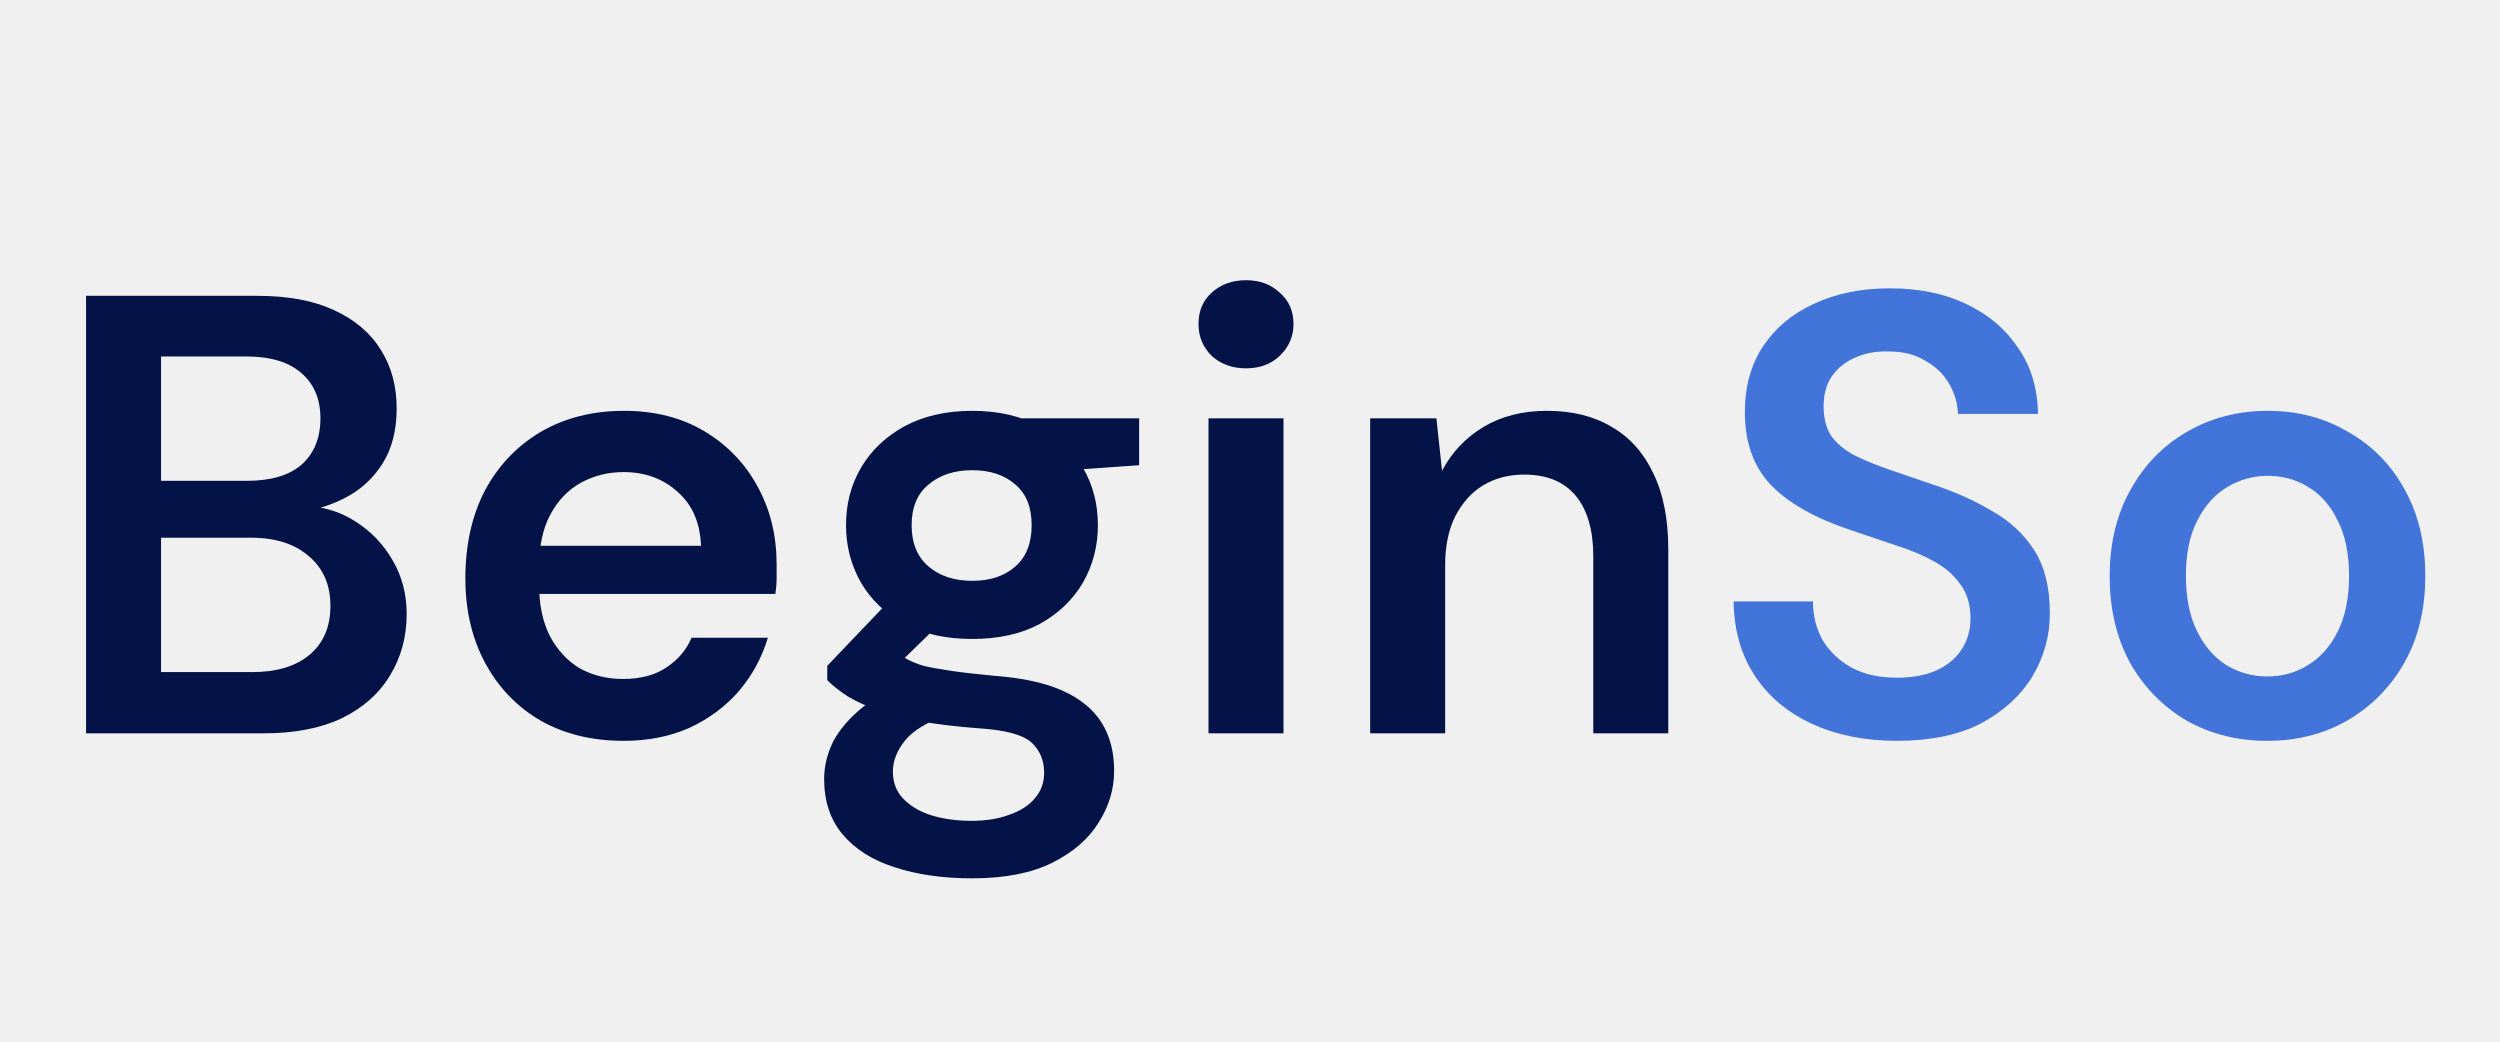
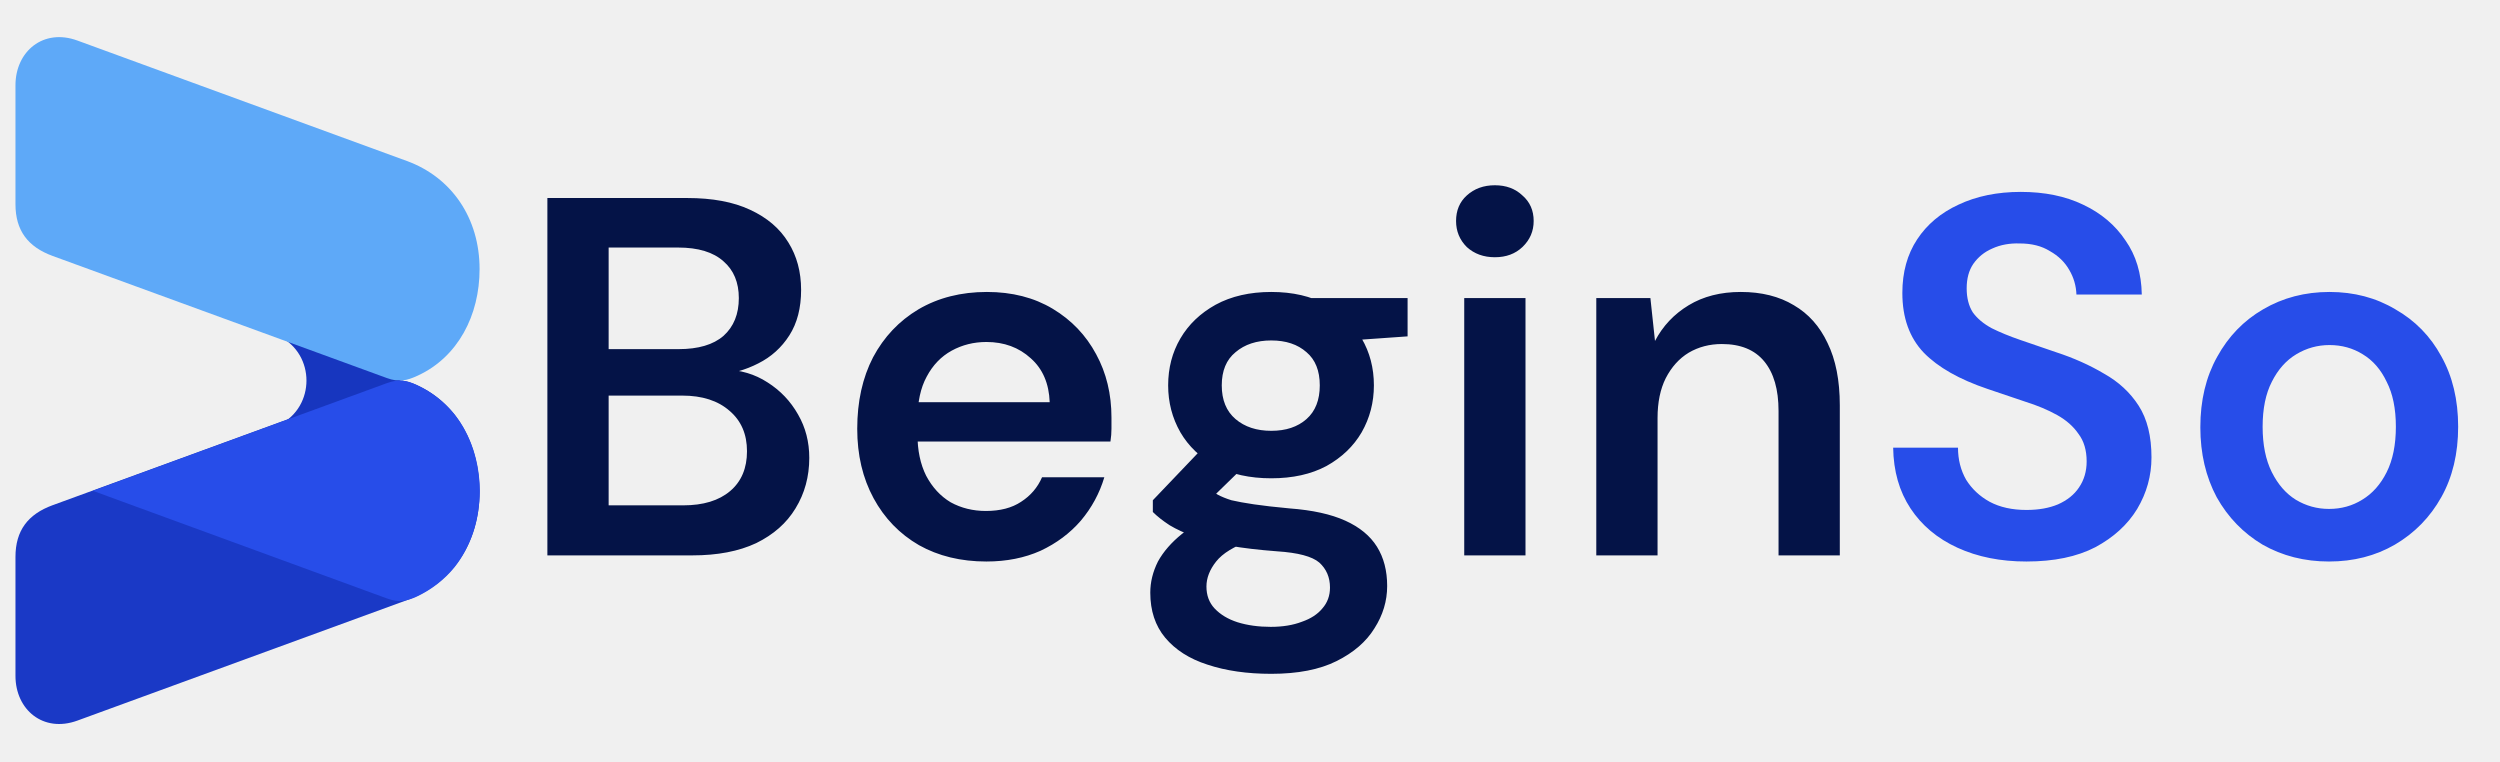
- <svg xmlns="http://www.w3.org/2000/svg" width="1200" height="500" viewBox="0 0 1200 500" fill="none">
-   <path d="M41.3 352V142H123.5C138.3 142 150.6 144.3 160.4 148.9C170.4 153.5 177.9 159.9 182.9 168.1C187.9 176.1 190.4 185.4 190.4 196C190.4 206.6 188.1 215.5 183.5 222.7C178.9 229.9 172.8 235.4 165.2 239.2C157.8 243 149.7 245.3 140.9 246.1L145.4 242.8C154.8 243 163.2 245.5 170.6 250.3C178.2 255.1 184.2 261.4 188.6 269.2C193 276.8 195.2 285.3 195.2 294.7C195.2 305.7 192.5 315.6 187.1 324.4C181.9 333 174.2 339.8 164 344.8C153.8 349.6 141.3 352 126.5 352H41.3ZM77.3 322.6H121.1C132.9 322.6 142.1 319.8 148.7 314.2C155.3 308.6 158.6 300.8 158.6 290.8C158.6 280.8 155.2 272.9 148.4 267.1C141.6 261.1 132.3 258.1 120.5 258.1H77.3V322.6ZM77.3 230.8H118.4C130 230.8 138.8 228.2 144.8 223C150.8 217.6 153.8 210.2 153.8 200.8C153.8 191.6 150.8 184.4 144.8 179.2C138.8 173.8 129.9 171.1 118.1 171.1H77.3V230.8ZM299.279 355.6C284.279 355.6 271.079 352.4 259.679 346C248.279 339.4 239.379 330.2 232.979 318.4C226.579 306.6 223.379 293 223.379 277.6C223.379 261.6 226.479 247.6 232.679 235.6C239.079 223.6 247.979 214.2 259.379 207.4C270.979 200.6 284.379 197.2 299.579 197.2C314.379 197.2 327.279 200.5 338.279 207.1C349.279 213.7 357.779 222.6 363.779 233.8C369.779 244.8 372.779 257.2 372.779 271C372.779 273 372.779 275.2 372.779 277.6C372.779 280 372.579 282.5 372.179 285.1H249.179V262H336.479C336.079 251 332.379 242.4 325.379 236.2C318.379 229.8 309.679 226.6 299.279 226.6C291.879 226.6 285.079 228.3 278.879 231.7C272.679 235.1 267.779 240.2 264.179 247C260.579 253.6 258.779 262 258.779 272.2V280.9C258.779 290.3 260.479 298.4 263.879 305.2C267.479 312 272.279 317.2 278.279 320.8C284.479 324.2 291.379 325.9 298.979 325.9C307.379 325.9 314.279 324.1 319.679 320.5C325.279 316.9 329.379 312.1 331.979 306.1H368.579C365.779 315.5 361.179 324 354.779 331.6C348.379 339 340.479 344.9 331.079 349.3C321.679 353.5 311.079 355.6 299.279 355.6ZM466.688 421.6C452.488 421.6 439.988 419.8 429.188 416.2C418.588 412.8 410.288 407.5 404.288 400.3C398.488 393.3 395.588 384.5 395.588 373.9C395.588 367.7 397.088 361.6 400.088 355.6C403.288 349.8 407.988 344.4 414.188 339.4C420.588 334.2 428.688 329.7 438.488 325.9L454.388 343.3C444.788 346.7 438.088 350.8 434.288 355.6C430.488 360.4 428.588 365.3 428.588 370.3C428.588 375.5 430.188 379.8 433.388 383.2C436.788 386.8 441.288 389.5 446.888 391.3C452.688 393.1 459.188 394 466.388 394C473.388 394 479.488 393 484.688 391C489.888 389.2 493.888 386.6 496.688 383.2C499.688 379.8 501.188 375.7 501.188 370.9C501.188 364.9 499.088 360 494.888 356.2C490.688 352.6 482.388 350.4 469.988 349.6C459.388 348.8 450.088 347.7 442.088 346.3C434.088 344.7 427.188 342.9 421.388 340.9C415.788 338.9 410.988 336.7 406.988 334.3C402.988 331.7 399.688 329.1 397.088 326.5V319.6L428.588 286.6L455.288 295.3L419.888 329.8L429.188 312.4C431.188 313.8 433.188 315.1 435.188 316.3C437.388 317.5 440.088 318.6 443.288 319.6C446.688 320.4 451.088 321.2 456.488 322C461.888 322.8 468.888 323.6 477.488 324.4C490.888 325.4 501.788 327.8 510.188 331.6C518.588 335.4 524.788 340.5 528.788 346.9C532.788 353.3 534.788 361 534.788 370C534.788 378.8 532.288 387.1 527.288 394.9C522.488 402.7 515.088 409.1 505.088 414.1C495.088 419.1 482.288 421.6 466.688 421.6ZM466.688 306.7C454.088 306.7 443.188 304.3 433.988 299.5C424.988 294.5 418.088 287.9 413.288 279.7C408.488 271.3 406.088 262.1 406.088 252.1C406.088 241.9 408.488 232.7 413.288 224.5C418.088 216.3 424.988 209.7 433.988 204.7C443.188 199.7 454.088 197.2 466.688 197.2C479.288 197.2 490.088 199.7 499.088 204.7C508.088 209.7 514.988 216.3 519.788 224.5C524.588 232.7 526.988 241.9 526.988 252.1C526.988 262.1 524.588 271.3 519.788 279.7C514.988 287.9 508.088 294.5 499.088 299.5C490.088 304.3 479.288 306.7 466.688 306.7ZM466.688 278.8C475.288 278.8 482.188 276.5 487.388 271.9C492.588 267.3 495.188 260.7 495.188 252.1C495.188 243.5 492.588 237 487.388 232.6C482.188 228 475.288 225.7 466.688 225.7C458.088 225.7 451.088 228 445.688 232.6C440.288 237 437.588 243.5 437.588 252.1C437.588 260.7 440.288 267.3 445.688 271.9C451.088 276.5 458.088 278.8 466.688 278.8ZM491.588 227.2L484.688 200.8H546.788V223.3L491.588 227.2ZM580.077 352V200.8H616.077V352H580.077ZM598.077 176.8C591.477 176.8 585.977 174.8 581.577 170.8C577.377 166.6 575.277 161.5 575.277 155.5C575.277 149.3 577.377 144.3 581.577 140.5C585.977 136.5 591.477 134.5 598.077 134.5C604.677 134.5 610.077 136.5 614.277 140.5C618.677 144.3 620.877 149.3 620.877 155.5C620.877 161.5 618.677 166.6 614.277 170.8C610.077 174.8 604.677 176.8 598.077 176.8ZM657.678 352V200.8H689.478L692.178 226C696.778 217.2 703.378 210.2 711.978 205C720.578 199.8 730.778 197.2 742.578 197.2C754.778 197.2 765.178 199.8 773.778 205C782.378 210 788.978 217.4 793.578 227.2C798.378 237 800.778 249.2 800.778 263.8V352H764.778V267.1C764.778 254.5 761.978 244.8 756.378 238C750.778 231.2 742.478 227.8 731.478 227.8C724.278 227.8 717.778 229.5 711.978 232.9C706.378 236.3 701.878 241.3 698.478 247.9C695.278 254.3 693.678 262.1 693.678 271.3V352H657.678Z" fill="#041347" />
-   <path d="M910.433 355.6C895.233 355.6 881.733 352.9 869.933 347.5C858.133 342.1 848.933 334.4 842.333 324.4C835.733 314.4 832.333 302.5 832.133 288.7H870.233C870.233 295.7 871.833 302 875.033 307.6C878.433 313 883.033 317.3 888.833 320.5C894.833 323.7 902.033 325.3 910.433 325.3C917.633 325.3 923.833 324.2 929.033 322C934.433 319.6 938.533 316.3 941.333 312.1C944.333 307.7 945.833 302.6 945.833 296.8C945.833 290.2 944.233 284.8 941.033 280.6C938.033 276.2 933.833 272.5 928.433 269.5C923.033 266.5 916.833 263.9 909.833 261.7C902.833 259.3 895.433 256.8 887.633 254.2C871.033 248.6 858.533 241.5 850.133 232.9C841.733 224.1 837.533 212.4 837.533 197.8C837.533 185.6 840.433 175.1 846.233 166.3C852.033 157.5 860.133 150.7 870.533 145.9C881.133 140.9 893.333 138.4 907.133 138.4C921.133 138.4 933.333 140.9 943.733 145.9C954.333 150.9 962.633 157.9 968.633 166.9C974.833 175.7 978.033 186.3 978.233 198.7H939.833C939.633 193.5 938.233 188.7 935.633 184.3C933.033 179.7 929.233 176 924.233 173.2C919.433 170.2 913.533 168.7 906.533 168.7C900.533 168.5 895.133 169.5 890.333 171.7C885.733 173.7 882.033 176.7 879.233 180.7C876.633 184.5 875.333 189.3 875.333 195.1C875.333 200.7 876.533 205.4 878.933 209.2C881.533 212.8 885.233 215.9 890.033 218.5C894.833 220.9 900.433 223.2 906.833 225.4C913.233 227.6 920.233 230 927.833 232.6C938.233 236 947.633 240.2 956.033 245.2C964.633 250 971.433 256.3 976.433 264.1C981.433 271.9 983.933 282 983.933 294.4C983.933 305.2 981.133 315.3 975.533 324.7C969.933 333.9 961.733 341.4 950.933 347.2C940.133 352.8 926.633 355.6 910.433 355.6ZM1088.24 355.6C1073.84 355.6 1060.84 352.3 1049.24 345.7C1037.84 338.9 1028.84 329.6 1022.24 317.8C1015.84 305.8 1012.64 292.1 1012.64 276.7C1012.64 260.9 1015.94 247.1 1022.54 235.3C1029.14 223.3 1038.14 214 1049.54 207.4C1061.14 200.6 1074.14 197.2 1088.54 197.2C1102.94 197.2 1115.84 200.6 1127.24 207.4C1138.84 214 1147.84 223.2 1154.24 235C1160.84 246.8 1164.14 260.6 1164.14 276.4C1164.14 292.2 1160.84 306 1154.24 317.8C1147.64 329.6 1138.54 338.9 1126.94 345.7C1115.54 352.3 1102.64 355.6 1088.24 355.6ZM1088.24 324.7C1095.44 324.7 1101.94 322.9 1107.74 319.3C1113.74 315.7 1118.54 310.3 1122.14 303.1C1125.74 295.9 1127.54 287 1127.54 276.4C1127.54 265.8 1125.74 257 1122.14 250C1118.74 242.8 1114.04 237.4 1108.04 233.8C1102.24 230.2 1095.74 228.4 1088.54 228.4C1081.54 228.4 1075.04 230.2 1069.04 233.8C1063.04 237.4 1058.24 242.8 1054.64 250C1051.04 257 1049.24 265.8 1049.24 276.4C1049.24 287 1051.04 295.9 1054.64 303.1C1058.24 310.3 1062.94 315.7 1068.74 319.3C1074.74 322.9 1081.24 324.7 1088.24 324.7Z" fill="#4274D9" />
+ <svg xmlns="http://www.w3.org/2000/svg" width="1616" height="492" viewBox="0 0 1616 492" fill="none">
+   <path d="M353.827 359V128H444.247C460.527 128 474.057 130.53 484.837 135.59C495.837 140.65 504.087 147.69 509.587 156.71C515.087 165.51 517.837 175.74 517.837 187.4C517.837 199.06 515.307 208.85 510.247 216.77C505.187 224.69 498.477 230.74 490.117 234.92C481.977 239.1 473.067 241.63 463.387 242.51L468.337 238.88C478.677 239.1 487.917 241.85 496.057 247.13C504.417 252.41 511.017 259.34 515.857 267.92C520.697 276.28 523.117 285.63 523.117 295.97C523.117 308.07 520.147 318.96 514.207 328.64C508.487 338.1 500.017 345.58 488.797 351.08C477.577 356.36 463.827 359 447.547 359H353.827ZM393.427 326.66H441.607C454.587 326.66 464.707 323.58 471.967 317.42C479.227 311.26 482.857 302.68 482.857 291.68C482.857 280.68 479.117 271.99 471.637 265.61C464.157 259.01 453.927 255.71 440.947 255.71H393.427V326.66ZM393.427 225.68H438.637C451.397 225.68 461.077 222.82 467.677 217.1C474.277 211.16 477.577 203.02 477.577 192.68C477.577 182.56 474.277 174.64 467.677 168.92C461.077 162.98 451.287 160.01 438.307 160.01H393.427V225.68ZM637.604 362.96C621.104 362.96 606.584 359.44 594.044 352.4C581.504 345.14 571.714 335.02 564.674 322.04C557.634 309.06 554.114 294.1 554.114 277.16C554.114 259.56 557.524 244.16 564.344 230.96C571.384 217.76 581.174 207.42 593.714 199.94C606.474 192.46 621.214 188.72 637.934 188.72C654.214 188.72 668.404 192.35 680.504 199.61C692.604 206.87 701.954 216.66 708.554 228.98C715.154 241.08 718.454 254.72 718.454 269.9C718.454 272.1 718.454 274.52 718.454 277.16C718.454 279.8 718.234 282.55 717.794 285.41H582.494V260H678.524C678.084 247.9 674.014 238.44 666.314 231.62C658.614 224.58 649.044 221.06 637.604 221.06C629.464 221.06 621.984 222.93 615.164 226.67C608.344 230.41 602.954 236.02 598.994 243.5C595.034 250.76 593.054 260 593.054 271.22V280.79C593.054 291.13 594.924 300.04 598.664 307.52C602.624 315 607.904 320.72 614.504 324.68C621.324 328.42 628.914 330.29 637.274 330.29C646.514 330.29 654.104 328.31 660.044 324.35C666.204 320.39 670.714 315.11 673.574 308.51H713.834C710.754 318.85 705.694 328.2 698.654 336.56C691.614 344.7 682.924 351.19 672.584 356.03C662.244 360.65 650.584 362.96 637.604 362.96ZM821.755 435.56C806.135 435.56 792.385 433.58 780.505 429.62C768.845 425.88 759.715 420.05 753.115 412.13C746.735 404.43 743.545 394.75 743.545 383.09C743.545 376.27 745.195 369.56 748.495 362.96C752.015 356.58 757.185 350.64 764.005 345.14C771.045 339.42 779.955 334.47 790.735 330.29L808.225 349.43C797.665 353.17 790.295 357.68 786.115 362.96C781.935 368.24 779.845 373.63 779.845 379.13C779.845 384.85 781.605 389.58 785.125 393.32C788.865 397.28 793.815 400.25 799.975 402.23C806.355 404.21 813.505 405.2 821.425 405.2C829.125 405.2 835.835 404.1 841.555 401.9C847.275 399.92 851.675 397.06 854.755 393.32C858.055 389.58 859.705 385.07 859.705 379.79C859.705 373.19 857.395 367.8 852.775 363.62C848.155 359.66 839.025 357.24 825.385 356.36C813.725 355.48 803.495 354.27 794.695 352.73C785.895 350.97 778.305 348.99 771.925 346.79C765.765 344.59 760.485 342.17 756.085 339.53C751.685 336.67 748.055 333.81 745.195 330.95V323.36L779.845 287.06L809.215 296.63L770.275 334.58L780.505 315.44C782.705 316.98 784.905 318.41 787.105 319.73C789.525 321.05 792.495 322.26 796.015 323.36C799.755 324.24 804.595 325.12 810.535 326C816.475 326.88 824.175 327.76 833.635 328.64C848.375 329.74 860.365 332.38 869.605 336.56C878.845 340.74 885.665 346.35 890.065 353.39C894.465 360.43 896.665 368.9 896.665 378.8C896.665 388.48 893.915 397.61 888.415 406.19C883.135 414.77 874.995 421.81 863.995 427.31C852.995 432.81 838.915 435.56 821.755 435.56ZM821.755 309.17C807.895 309.17 795.905 306.53 785.785 301.25C775.885 295.75 768.295 288.49 763.015 279.47C757.735 270.23 755.095 260.11 755.095 249.11C755.095 237.89 757.735 227.77 763.015 218.75C768.295 209.73 775.885 202.47 785.785 196.97C795.905 191.47 807.895 188.72 821.755 188.72C835.615 188.72 847.495 191.47 857.395 196.97C867.295 202.47 874.885 209.73 880.165 218.75C885.445 227.77 888.085 237.89 888.085 249.11C888.085 260.11 885.445 270.23 880.165 279.47C874.885 288.49 867.295 295.75 857.395 301.25C847.495 306.53 835.615 309.17 821.755 309.17ZM821.755 278.48C831.215 278.48 838.805 275.95 844.525 270.89C850.245 265.83 853.105 258.57 853.105 249.11C853.105 239.65 850.245 232.5 844.525 227.66C838.805 222.6 831.215 220.07 821.755 220.07C812.295 220.07 804.595 222.6 798.655 227.66C792.715 232.5 789.745 239.65 789.745 249.11C789.745 258.57 792.715 265.83 798.655 270.89C804.595 275.95 812.295 278.48 821.755 278.48ZM849.145 221.72L841.555 192.68H909.865V217.43L849.145 221.72ZM946.482 359V192.68H986.082V359H946.482ZM966.282 166.28C959.022 166.28 952.972 164.08 948.132 159.68C943.512 155.06 941.202 149.45 941.202 142.85C941.202 136.03 943.512 130.53 948.132 126.35C952.972 121.95 959.022 119.75 966.282 119.75C973.542 119.75 979.482 121.95 984.102 126.35C988.942 130.53 991.362 136.03 991.362 142.85C991.362 149.45 988.942 155.06 984.102 159.68C979.482 164.08 973.542 166.28 966.282 166.28ZM1031.84 359V192.68H1066.82L1069.79 220.4C1074.85 210.72 1082.11 203.02 1091.57 197.3C1101.03 191.58 1112.25 188.72 1125.23 188.72C1138.65 188.72 1150.09 191.58 1159.55 197.3C1169.01 202.8 1176.27 210.94 1181.33 221.72C1186.61 232.5 1189.25 245.92 1189.25 261.98V359H1149.65V265.61C1149.65 251.75 1146.57 241.08 1140.41 233.6C1134.25 226.12 1125.12 222.38 1113.02 222.38C1105.1 222.38 1097.95 224.25 1091.57 227.99C1085.41 231.73 1080.46 237.23 1076.72 244.49C1073.2 251.53 1071.44 260.11 1071.44 270.23V359H1031.84Z" fill="#041347" />
+   <path d="M1309.87 362.96C1293.15 362.96 1278.3 359.99 1265.32 354.05C1252.34 348.11 1242.22 339.64 1234.96 328.64C1227.7 317.64 1223.96 304.55 1223.74 289.37H1265.65C1265.65 297.07 1267.41 304 1270.93 310.16C1274.67 316.1 1279.73 320.83 1286.11 324.35C1292.71 327.87 1300.63 329.63 1309.87 329.63C1317.79 329.63 1324.61 328.42 1330.33 326C1336.27 323.36 1340.78 319.73 1343.86 315.11C1347.16 310.27 1348.81 304.66 1348.81 298.28C1348.81 291.02 1347.05 285.08 1343.53 280.46C1340.23 275.62 1335.61 271.55 1329.67 268.25C1323.73 264.95 1316.91 262.09 1309.21 259.67C1301.51 257.03 1293.37 254.28 1284.79 251.42C1266.53 245.26 1252.78 237.45 1243.54 227.99C1234.3 218.31 1229.68 205.44 1229.68 189.38C1229.68 175.96 1232.87 164.41 1239.25 154.73C1245.63 145.05 1254.54 137.57 1265.98 132.29C1277.64 126.79 1291.06 124.04 1306.24 124.04C1321.64 124.04 1335.06 126.79 1346.5 132.29C1358.16 137.79 1367.29 145.49 1373.89 155.39C1380.71 165.07 1384.23 176.73 1384.45 190.37H1342.21C1341.99 184.65 1340.45 179.37 1337.59 174.53C1334.73 169.47 1330.55 165.4 1325.05 162.32C1319.77 159.02 1313.28 157.37 1305.58 157.37C1298.98 157.15 1293.04 158.25 1287.76 160.67C1282.7 162.87 1278.63 166.17 1275.55 170.57C1272.69 174.75 1271.26 180.03 1271.26 186.41C1271.26 192.57 1272.58 197.74 1275.22 201.92C1278.08 205.88 1282.15 209.29 1287.43 212.15C1292.71 214.79 1298.87 217.32 1305.91 219.74C1312.95 222.16 1320.65 224.8 1329.01 227.66C1340.45 231.4 1350.79 236.02 1360.03 241.52C1369.49 246.8 1376.97 253.73 1382.47 262.31C1387.97 270.89 1390.72 282 1390.72 295.64C1390.72 307.52 1387.64 318.63 1381.48 328.97C1375.32 339.09 1366.3 347.34 1354.42 353.72C1342.54 359.88 1327.69 362.96 1309.87 362.96ZM1505.46 362.96C1489.62 362.96 1475.32 359.33 1462.56 352.07C1450.02 344.59 1440.12 334.36 1432.86 321.38C1425.82 308.18 1422.3 293.11 1422.3 276.17C1422.3 258.79 1425.93 243.61 1433.19 230.63C1440.45 217.43 1450.35 207.2 1462.89 199.94C1475.65 192.46 1489.95 188.72 1505.79 188.72C1521.63 188.72 1535.82 192.46 1548.36 199.94C1561.12 207.2 1571.02 217.32 1578.06 230.3C1585.32 243.28 1588.95 258.46 1588.95 275.84C1588.95 293.22 1585.32 308.4 1578.06 321.38C1570.8 334.36 1560.79 344.59 1548.03 352.07C1535.49 359.33 1521.3 362.96 1505.46 362.96ZM1505.46 328.97C1513.38 328.97 1520.53 326.99 1526.91 323.03C1533.51 319.07 1538.79 313.13 1542.75 305.21C1546.71 297.29 1548.69 287.5 1548.69 275.84C1548.69 264.18 1546.71 254.5 1542.75 246.8C1539.01 238.88 1533.84 232.94 1527.24 228.98C1520.86 225.02 1513.71 223.04 1505.79 223.04C1498.09 223.04 1490.94 225.02 1484.34 228.98C1477.74 232.94 1472.46 238.88 1468.5 246.8C1464.54 254.5 1462.56 264.18 1462.56 275.84C1462.56 287.5 1464.54 297.29 1468.5 305.21C1472.46 313.13 1477.63 319.07 1484.01 323.03C1490.61 326.99 1497.76 328.97 1505.46 328.97Z" fill="#274DE9" />
+   <g clip-path="url(#clip0_552_79)">
+     <path d="M259 245.999L180.827 274.436C203.859 262.8 203.856 229.188 180.818 217.559L259 245.999Z" fill="#1736BF" />
+     <path d="M50 26.195L263 104.059C292 114.661 310 140.995 310 173.937C310 203.885 296 230.838 270 242.817C263 246.042 258 247.27 250 244.345L34 165.432C18 159.582 10 148.981 10 132.01V55.144C10 33.182 28 18.159 50 26.195Z" fill="#5EA9F8" />
+     <path d="M50 465.805L263 387.941C292 377.339 310 351.005 310 318.063C310 288.115 296 261.162 270 249.183C263 245.958 258 244.73 250 247.655L34 326.568C18 332.418 10 343.019 10 359.99V436.856C10 458.818 28 473.842 50 465.805Z" fill="#1A39C6" />
+     <path d="M250.138 247.658C257.788 244.857 262.695 245.858 269.229 248.773C278.943 253.328 287.209 259.781 293.717 267.727C304.33 281.063 309.975 298.543 310.165 317.247C309.976 335.951 304.33 353.431 293.717 366.768C287.217 374.703 278.965 381.15 269.268 385.703C262.714 388.632 257.803 389.644 250.138 386.837L59.973 317.247L250.138 247.658Z" fill="#274DE9" />
+   </g>
+   <defs>
+     <clipPath id="clip0_552_79">
+       <rect width="300" height="444" fill="white" transform="translate(10 24)" />
+     </clipPath>
+   </defs>
</svg>
